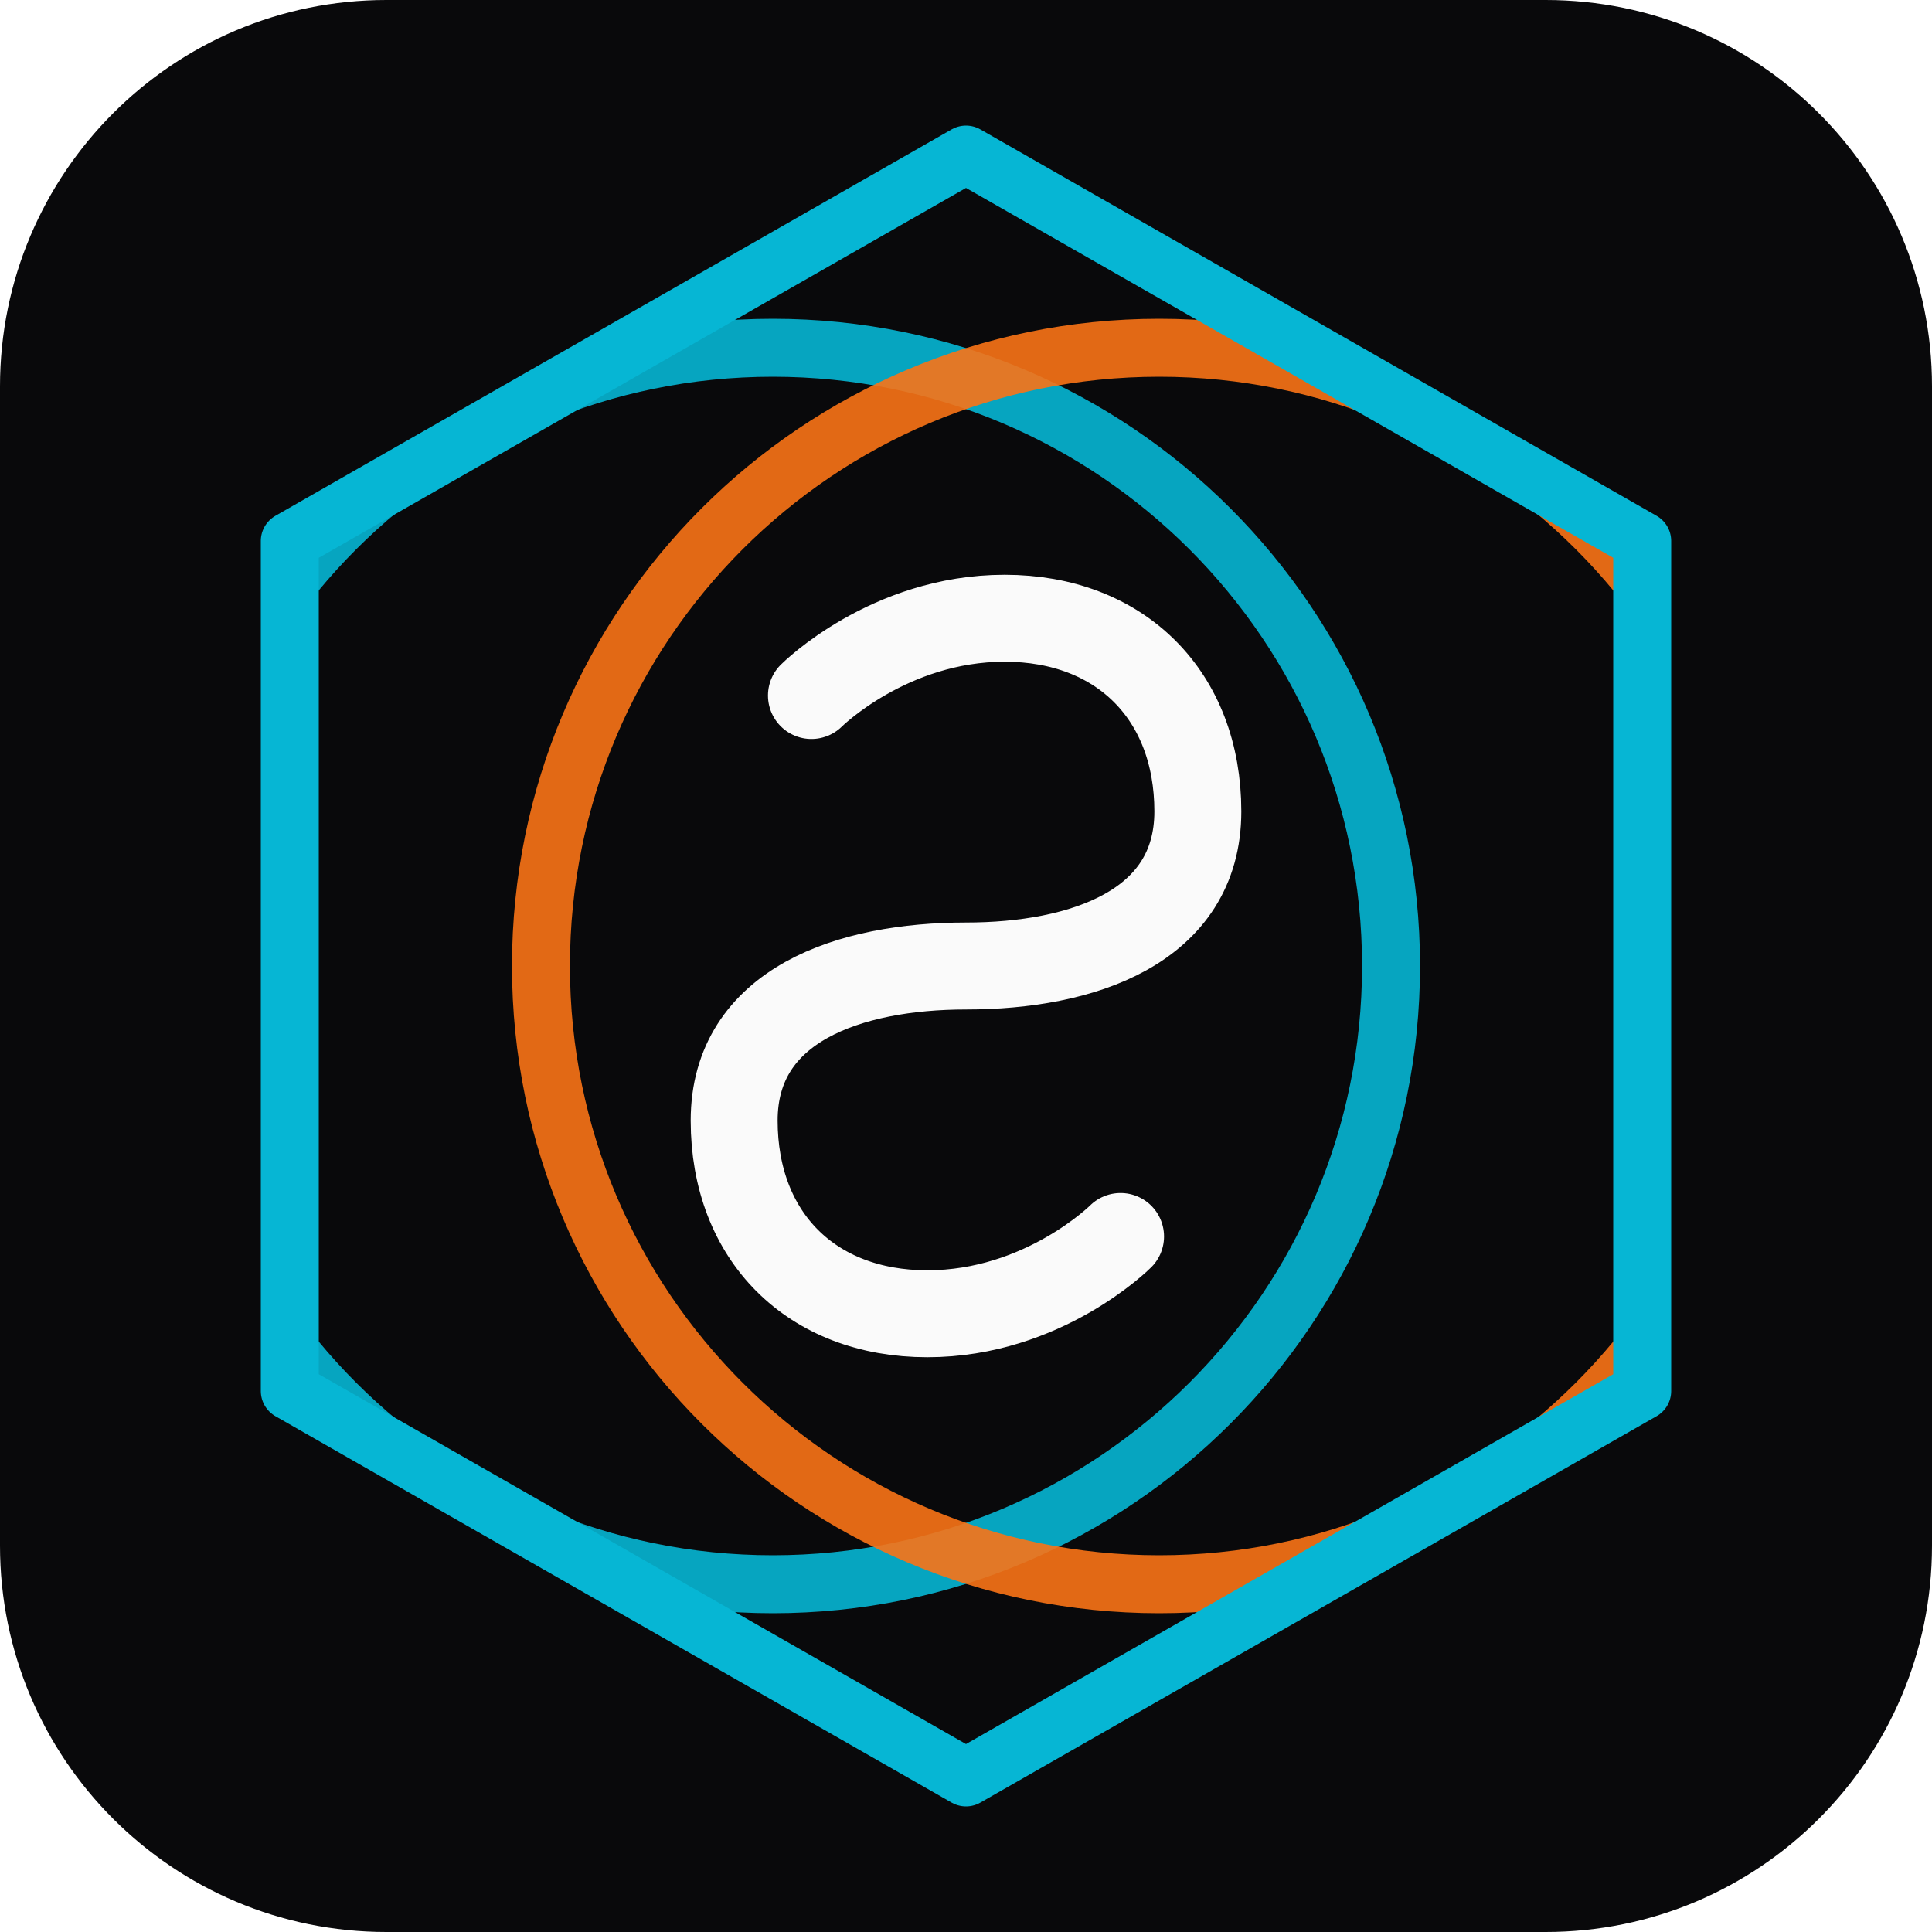
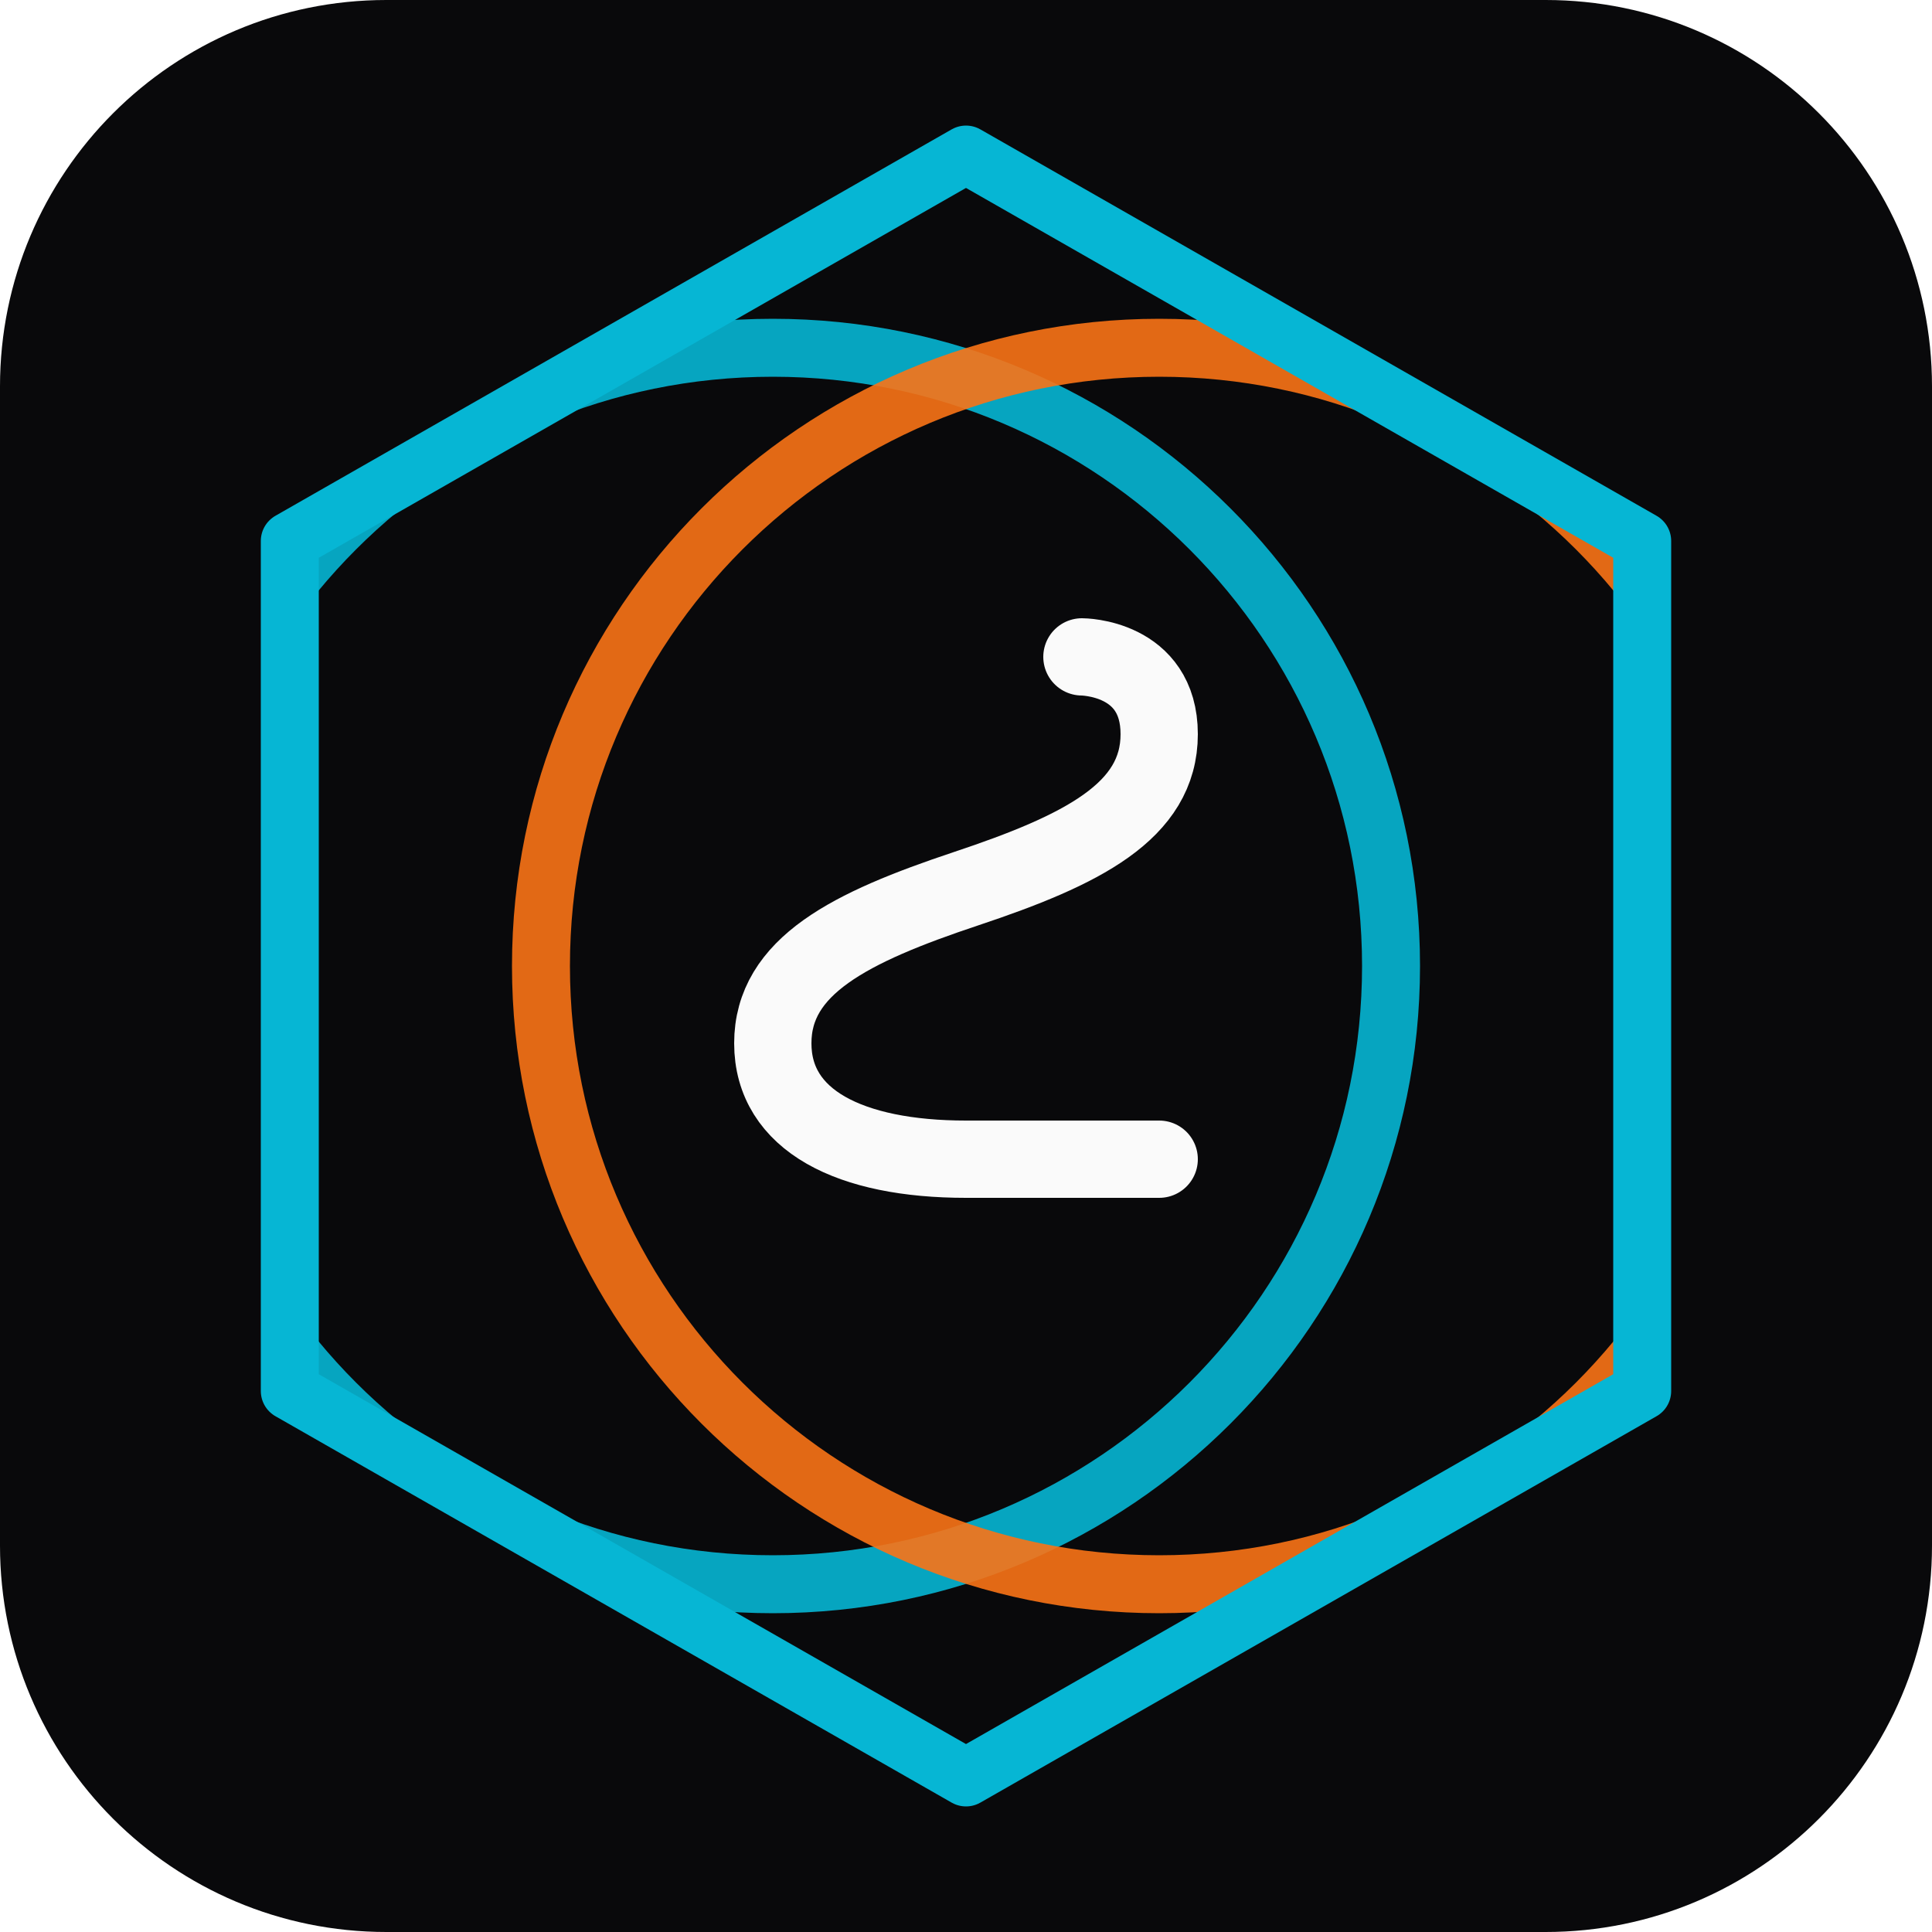
<svg xmlns="http://www.w3.org/2000/svg" viewBox="0 0 100 100">
  <defs>
    <clipPath id="hex">
      <path d="M50 8 L85 28 L85 72 L50 92 L15 72 L15 28 Z" />
    </clipPath>
  </defs>
  <rect width="100" height="100" rx="20" fill="#09090b" />
  <g clip-path="url(#hex)">
    <circle cx="40" cy="50" r="32" fill="none" stroke="#06b6d4" stroke-width="3" opacity="0.9" />
    <circle cx="60" cy="50" r="32" fill="none" stroke="#f97316" stroke-width="3" opacity="0.9" />
  </g>
  <path d="M50 8 L85 28 L85 72 L50 92 L15 72 L15 28 Z" fill="none" stroke="#06b6d4" stroke-width="3" stroke-linejoin="round" />
-   <path d="M42 36 C42 36 46 32 52 32 C58 32 62 36 62 42 C62 48 56 50 50 50 C44 50 38 52 38 58 C38 64 42 68 48 68 C54 68 58 64 58 64" fill="none" stroke="#fafafa" stroke-width="4.5" stroke-linecap="round" stroke-linejoin="round" />
+   <path d="M56 34 C56 34 60 34 60 38 C60 42 56 44 50 46 C44 48 40 50 40 54 C40 58 44 60 50 60 C56 60 60 60 60 60" fill="none" stroke="#fafafa" stroke-width="4" stroke-linecap="round" stroke-linejoin="round" />
</svg>
